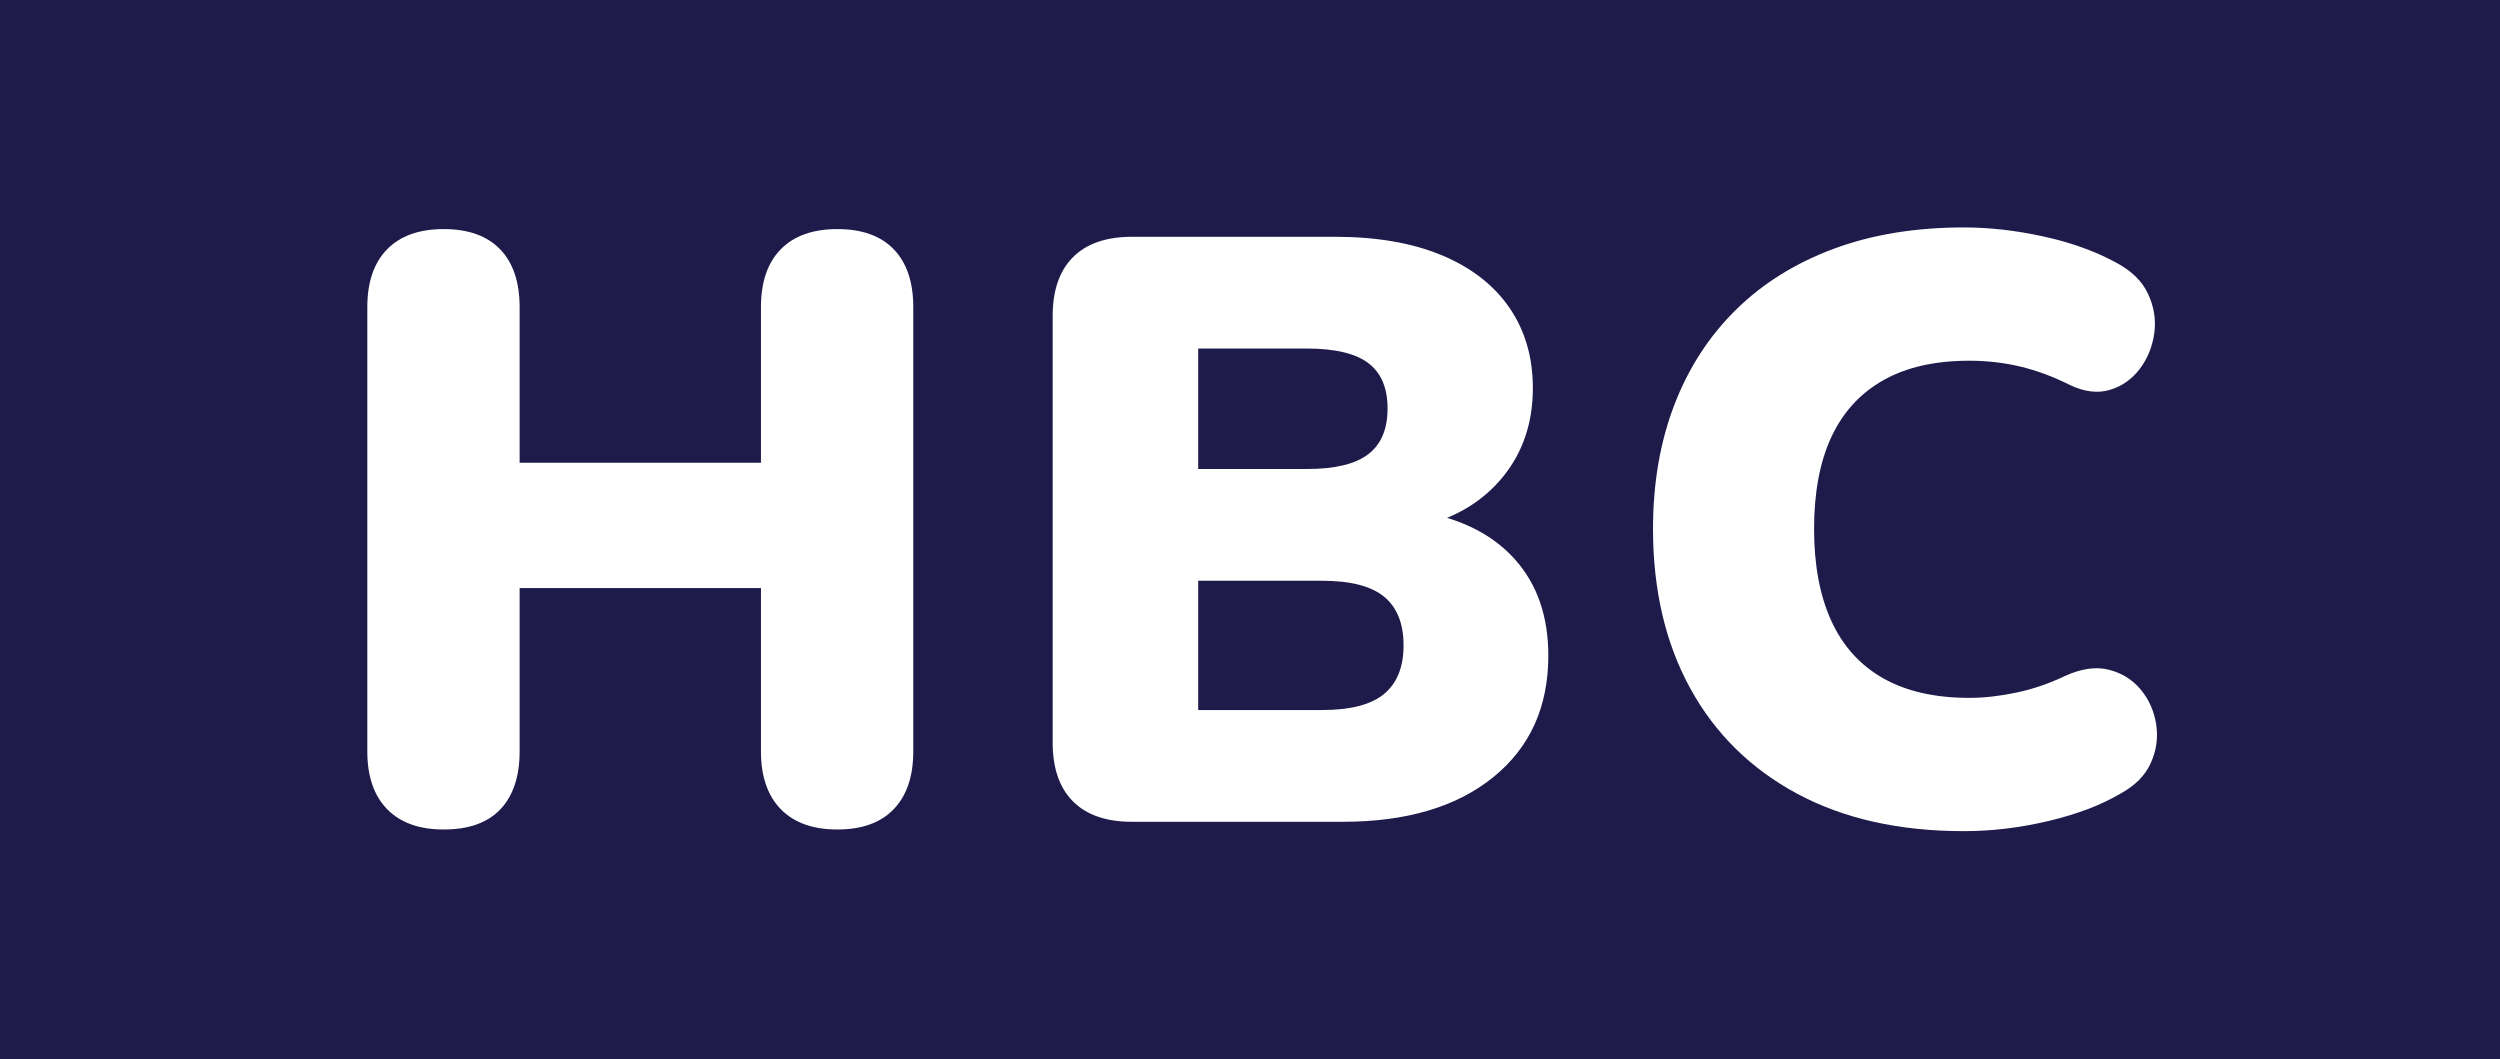
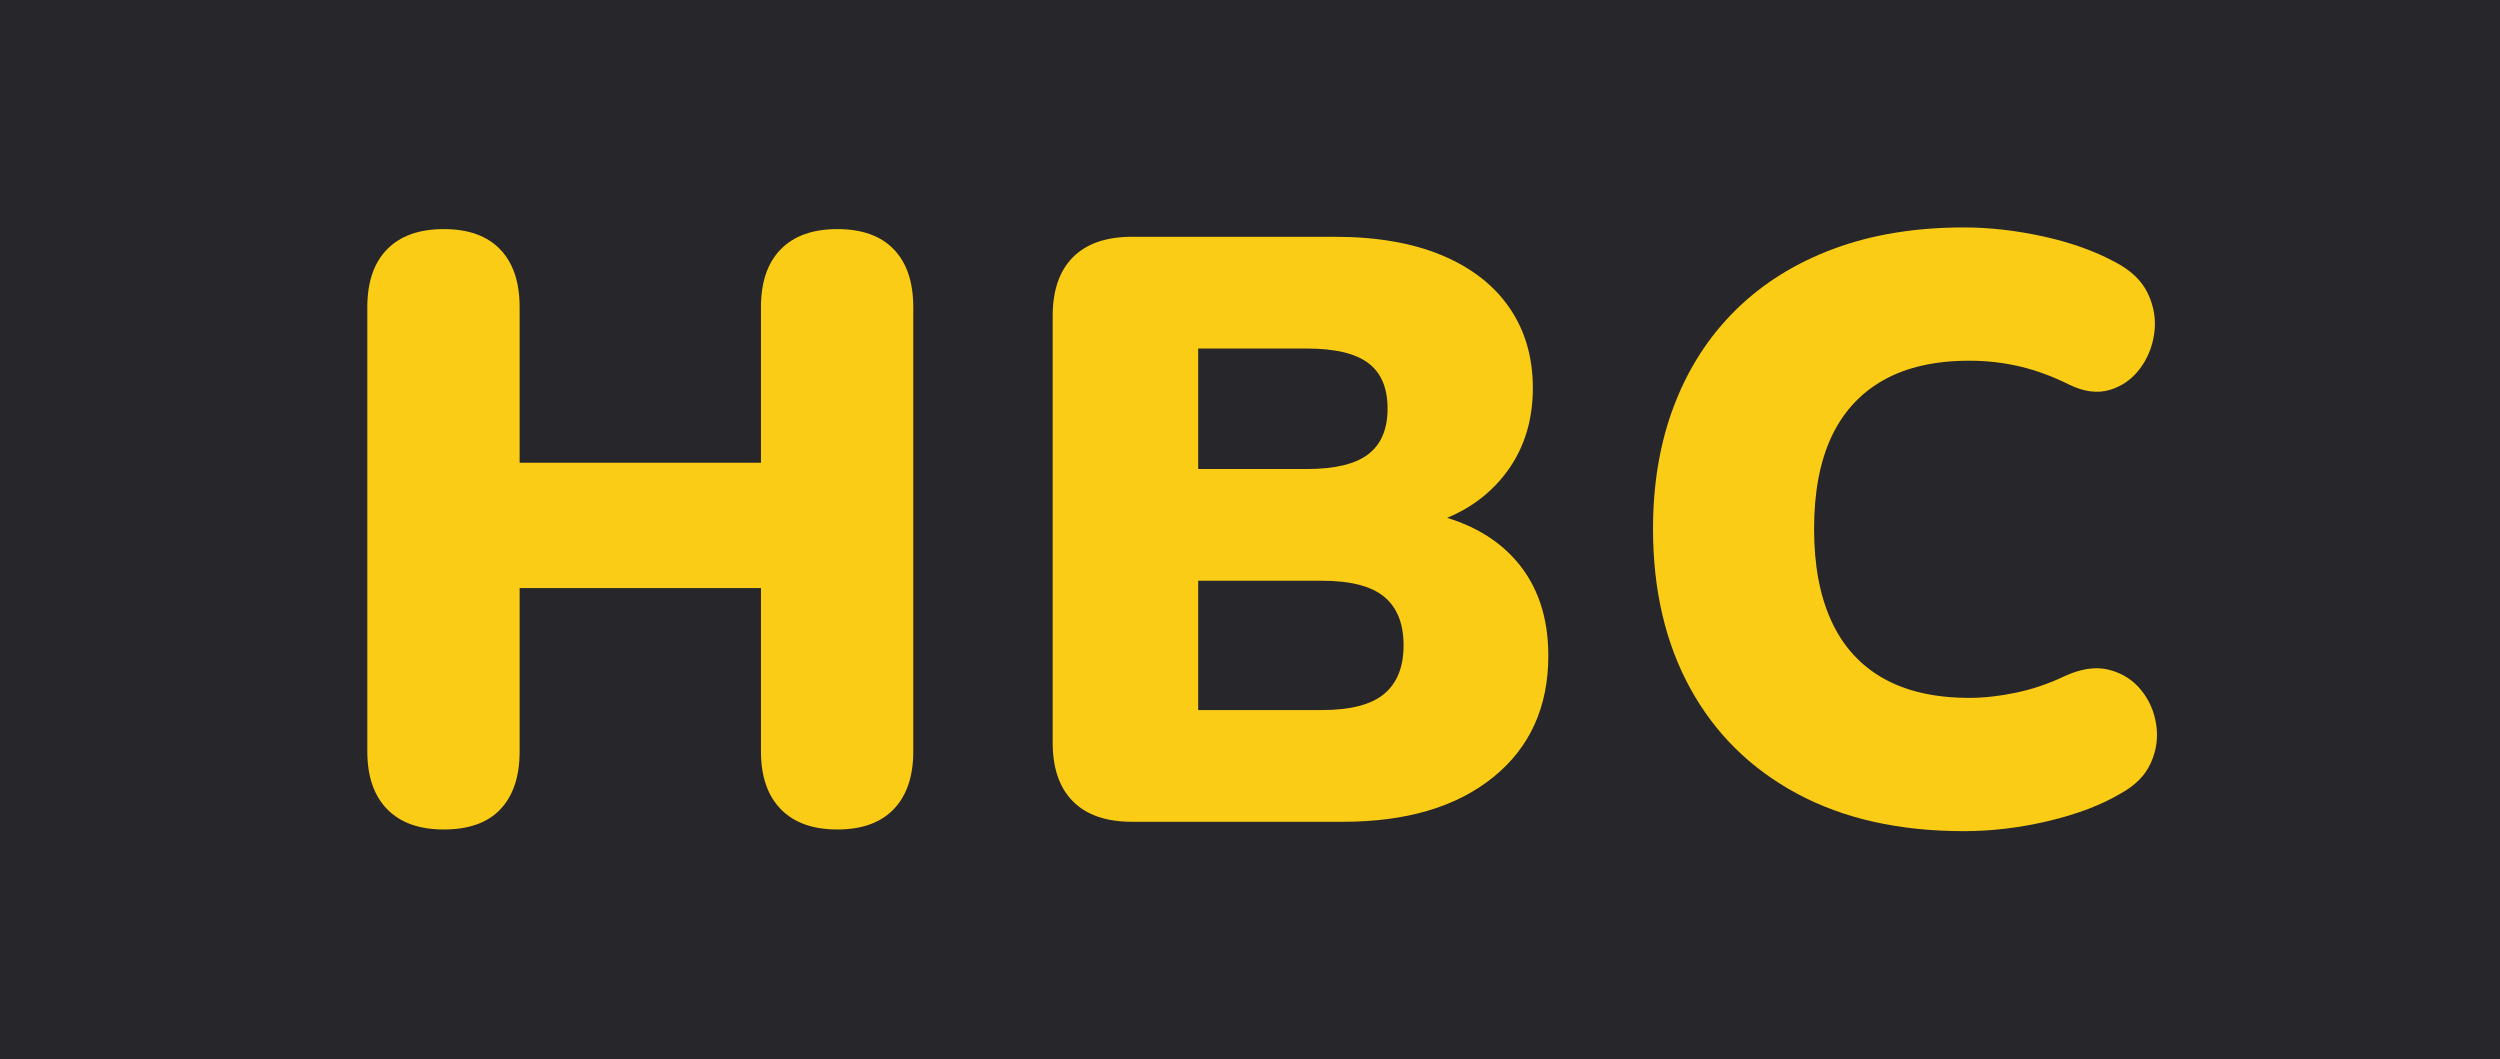
<svg xmlns="http://www.w3.org/2000/svg" width="444" height="188" viewBox="290 418 444 188">
-   <rect width="1024" height="1024" fill="#1E1B4B" />
-   <g fill="#FFFFFF">
+   <rect width="1024" height="1024" fill="#26262B" />
+   <g fill="#FACC15">
    <path transform="translate(345.77 563.95) scale(0.14737 -0.14737)" d="M156.325 -9.277Q111.916 -9.277 88.072 15.247Q64.229 39.771 64.229 84.819V620.181Q64.229 665.59 88.072 689.934Q111.916 714.277 156.325 714.277Q200.735 714.277 224.259 689.934Q247.783 665.59 247.783 620.181V432.711H538.627V620.181Q538.627 665.59 562.47 689.934Q586.313 714.277 630.723 714.277Q675.132 714.277 698.656 689.934Q722.181 665.59 722.181 620.181V84.819Q722.181 39.771 698.656 15.247Q675.132 -9.277 630.723 -9.277Q586.313 -9.277 562.47 15.247Q538.627 39.771 538.627 84.819V281.651H247.783V84.819Q247.783 39.771 224.759 15.247Q201.735 -9.277 156.325 -9.277Z" />
    <path transform="translate(467.49 563.95) scale(0.14737 -0.14737)" d="M159.687 0Q113.277 0 88.753 24.524Q64.229 49.048 64.229 95.458V609.542Q64.229 655.952 88.753 680.476Q113.277 705 159.687 705H404.156Q480.072 705 533.349 682.681Q586.626 660.361 614.765 619.361Q642.903 578.361 642.903 522.639Q642.903 460.554 607.5 416.554Q572.096 372.554 511.289 356.916V373.193Q583.373 359.639 622.458 314.958Q661.542 270.277 661.542 200.193Q661.542 107.47 595.169 53.735Q528.795 0 413.879 0ZM239.59 134.674H388.94Q440.337 134.674 463.717 154.15Q487.097 173.626 487.097 212.578Q487.097 251.892 463.717 271.187Q440.337 290.482 388.94 290.482H239.59ZM239.59 425.156H370.663Q421.337 425.156 444.578 442.994Q467.819 460.831 467.819 498.06Q467.819 535.289 444.578 552.807Q421.337 570.326 370.663 570.326H239.59Z" />
    <path transform="translate(576.84 563.95) scale(0.14737 -0.14737)" d="M420.325 -11.277Q303.301 -11.277 219.373 33.861Q135.446 79 90.572 160.819Q45.699 242.639 45.699 353Q45.699 435.361 71.295 502.181Q96.892 569 145.404 616.819Q193.916 664.639 263.247 690.458Q332.578 716.277 420.325 716.277Q466.385 716.277 515.873 705.47Q565.361 694.663 602.807 674.41Q631.47 659.494 642.301 636.205Q653.132 612.916 649.771 588.711Q646.41 564.506 632.313 545.801Q618.217 527.097 596.205 520.488Q574.193 513.88 547.723 526.603Q518 541.494 488.385 548.579Q458.771 555.663 426.879 555.663Q364.819 555.663 323.162 532.091Q281.506 508.518 260.656 463.735Q239.807 418.952 239.807 353Q239.807 287.41 260.656 241.946Q281.506 196.482 323.162 172.909Q364.819 149.337 426.879 149.337Q453.385 149.337 483.361 155.644Q513.337 161.952 541.868 175.566Q571.53 189.205 595.096 183.235Q618.663 177.265 633.536 159.241Q648.41 141.217 652.09 117.373Q655.771 93.53 645.62 70.922Q635.47 48.313 609.169 34.036Q574.277 13.337 522.608 1.03Q470.94 -11.277 420.325 -11.277Z" />
  </g>
</svg>
